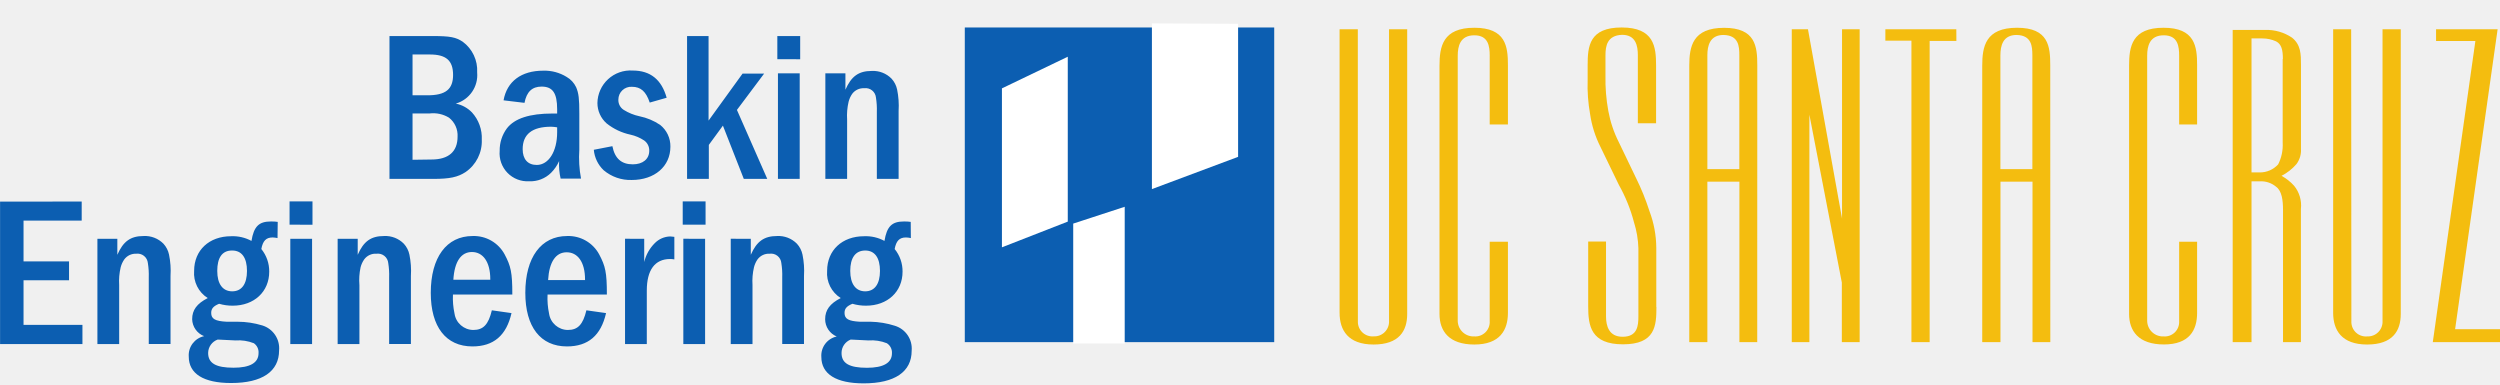
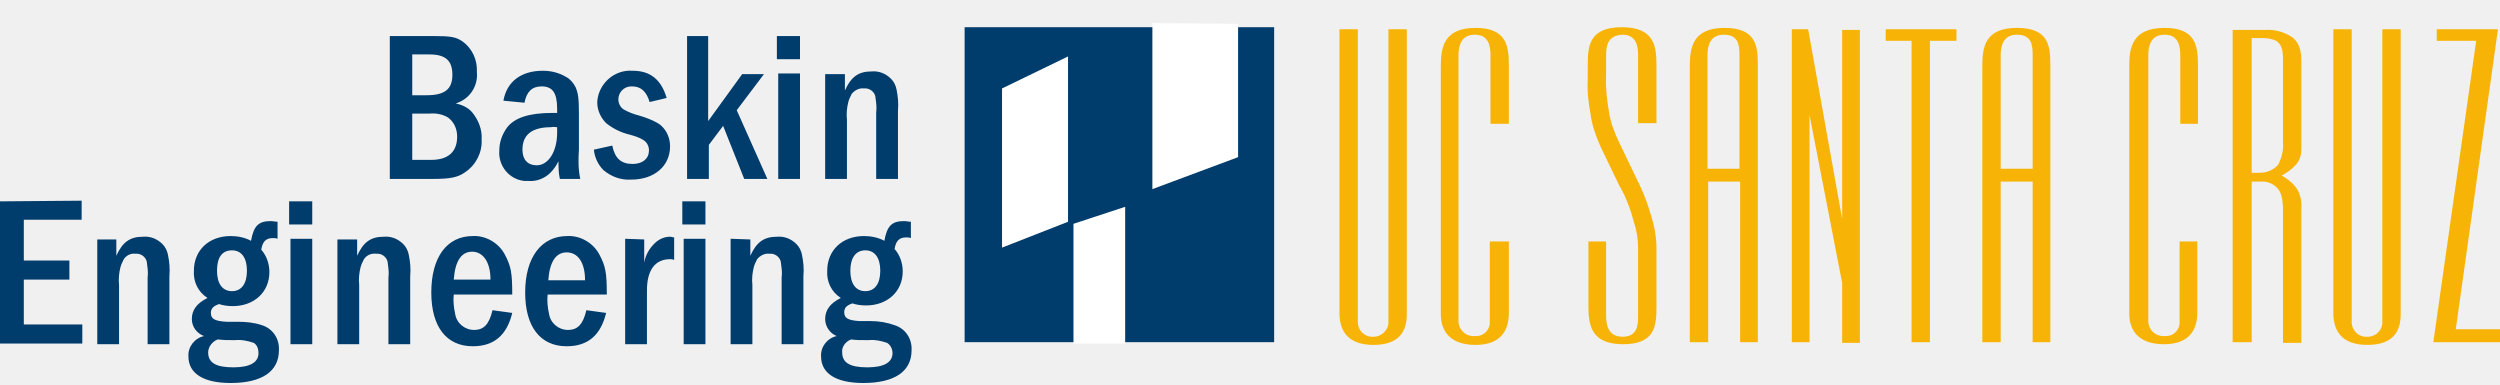
- <svg xmlns="http://www.w3.org/2000/svg" id="Layer_1" data-name="Layer 1" viewBox="0 0 367.54 56.54">
-   <defs>
-     <style>.cls-1{fill:#0c5eb1;}.cls-2{fill:#fff;}.cls-3{fill:none;}.cls-4{fill:#f4bd0f;}</style>
-   </defs>
-   <polyline class="cls-1" points="141.84 4.04 187.33 4.04 187.33 50.3 141.84 50.3 141.84 4.8" />
-   <polyline class="cls-2" points="169.35 3.44 169.35 27.8 182.02 23.06 182.02 3.5" />
-   <polyline class="cls-2" points="147.3 12.99 147.3 36.36 156.98 32.58 156.98 8.34 147.3 12.99" />
-   <polyline class="cls-2" points="157.78 32.87 165.35 30.4 165.35 50.49 157.78 50.49 157.78 32.87" />
-   <rect class="cls-3" x="137.48" y="1" width="53.57" height="52.17" />
-   <path class="cls-4" d="M390.65,93h9.89v-1.9h-6.61L400.18,47h-9.05v1.73h5.78Zm-12-46H376V88.69c0,2.55,1.25,4.66,5,4.66s4.94-2,4.94-4.49V47h-2.68V89.88A2.16,2.16,0,0,1,381,92.16a2.14,2.14,0,0,1-2.32-2.22Zm-7.39,46V73.42a4.57,4.57,0,0,0-1-3.41,7,7,0,0,0-1.85-1.46,7.29,7.29,0,0,0,2.2-1.73,3.38,3.38,0,0,0,.66-2.22V52.3c0-1.62,0-3-1.31-4.06A6.68,6.68,0,0,0,366,47.1h-4.77V93H364V69.36h1.19a3.41,3.41,0,0,1,2.44.81c.83.6,1,2,1,3.36V93Zm-2.68-41.64V63.67a6.29,6.29,0,0,1-.66,3.19,3.61,3.61,0,0,1-2.74,1.19H364V48.35h1.61a4.91,4.91,0,0,1,2,.43C368.43,49.21,368.61,50.08,368.61,51.38ZM353.36,78.24v11.7a2.12,2.12,0,0,1-2.26,2.22,2.32,2.32,0,0,1-2.44-2.27v-39c0-1.41.36-3,2.44-3s2.26,1.63,2.26,3V61H356V52.3c0-2.76-.3-5.52-4.94-5.52S346,49.54,346,52.35v36.5c0,2.49,1.37,4.49,5.12,4.49S356,91.24,356,88.69V78.24ZM334.41,52.3c0-2.76-.24-5.52-4.88-5.52s-5.12,2.76-5.12,5.58V93h2.68V69.41h4.71V93h2.62Zm-7.33,15.27V50.84c0-1.41.36-3,2.38-3,2.2.05,2.32,1.63,2.32,3V67.57ZM320.6,47H310.17v1.68H314V93h2.68V48.72h3.93ZM298.79,47h-2.38V93H299V59.56l4.77,24.69V93h2.62V47H303.8V74.83Zm-7.45,5.31c0-2.76-.24-5.52-4.88-5.52s-5.12,2.76-5.12,5.58V93H284V69.41h4.71V93h2.62ZM284,67.57V50.84c0-1.41.36-3,2.38-3,2.21.05,2.32,1.63,2.32,3V67.57Zm-7.51,20.25V79.11a15.47,15.47,0,0,0-1-5.36,35.22,35.22,0,0,0-2-4.93l-2.5-5.2a16.84,16.84,0,0,1-1.55-4.6,25.84,25.84,0,0,1-.42-5.2v-3c0-1.35.24-2.92,2.44-3,2,0,2.32,1.57,2.32,3v10h2.68v-8.5c0-2.76-.3-5.58-5.06-5.58s-5,2.76-5,5.52v2.22a23.65,23.65,0,0,0,.36,5,15.69,15.69,0,0,0,1.55,4.87L271,69.9a23.14,23.14,0,0,1,2.21,5.47,14.09,14.09,0,0,1,.65,3.84v10c0,1.35-.12,3-2.32,3-2,0-2.44-1.57-2.44-3v-11h-2.62v9.53c0,2.82.36,5.58,5.12,5.58S276.51,90.59,276.51,87.82ZM252,78.24v11.7a2.12,2.12,0,0,1-2.26,2.22,2.32,2.32,0,0,1-2.44-2.27v-39c0-1.41.36-3,2.44-3s2.26,1.63,2.26,3V61h2.68V52.3c0-2.76-.3-5.52-4.94-5.52s-5.12,2.76-5.12,5.58v36.5c0,2.49,1.37,4.49,5.12,4.49s4.94-2.11,4.94-4.66V78.24ZM232.61,47h-2.68V88.69c0,2.55,1.25,4.66,5,4.66s4.94-2,4.94-4.49V47H237.2V89.88a2.16,2.16,0,0,1-2.26,2.27,2.14,2.14,0,0,1-2.32-2.22Z" transform="translate(-32.99 -42.7)" />
-   <path class="cls-1" d="M154.33,53.48V69h3.2V60.29a9,9,0,0,1,.22-2.64,3.58,3.58,0,0,1,.53-1.16,2.07,2.07,0,0,1,1.76-.82,1.53,1.53,0,0,1,1.73,1.38,10.94,10.94,0,0,1,.13,2.1V69h3.2V59a12,12,0,0,0-.22-3.14,3.39,3.39,0,0,0-.82-1.6,3.81,3.81,0,0,0-2.92-1.13c-1.91,0-3,.79-3.86,2.76V53.48Zm-3.7-2.07V48h-3.36V51.4Zm-3.27,2.07V69h3.2V53.48ZM134,48V69h3.2V64l2.07-2.83L142.34,69h3.45l-4.46-10.14,4-5.34h-3.17l-5,6.91V48Zm-3,9.07c-.75-2.67-2.39-4-5-4a4.86,4.86,0,0,0-5.18,4.77,4,4,0,0,0,1.35,3,8.43,8.43,0,0,0,3.52,1.66,6,6,0,0,1,2,.85,1.79,1.79,0,0,1,.75,1.51c0,1.22-.94,2-2.42,2-1.66,0-2.64-.85-3-2.67l-2.73.53a4.72,4.72,0,0,0,1.44,3,6.09,6.09,0,0,0,4.14,1.44c3.36,0,5.68-2,5.68-4.9a4,4,0,0,0-1.51-3.2A8.51,8.51,0,0,0,127,59.79a7.17,7.17,0,0,1-2.32-.94,1.7,1.7,0,0,1-.78-1.51,1.88,1.88,0,0,1,2-1.88c1.29,0,2.07.69,2.61,2.32Zm-16.1,4.33v.75c0,2.83-1.26,4.8-3,4.8-1.32,0-2.07-.85-2.07-2.32,0-2.2,1.41-3.3,4.18-3.3A6,6,0,0,1,114.9,61.42Zm-4.8-3.58c.31-1.63,1.13-2.39,2.51-2.39,1.63,0,2.29.94,2.29,3.33v.63a6.4,6.4,0,0,0-.69,0c-3.36,0-5.56.72-6.69,2.17a5.41,5.41,0,0,0-1.07,3.33,4.11,4.11,0,0,0,4.33,4.46A4.31,4.31,0,0,0,114,68.11a5.71,5.71,0,0,0,1.19-1.73,9.12,9.12,0,0,0,.22,2.58h3a16.9,16.9,0,0,1-.25-4.27V59.41c0-2.2-.09-3-.47-3.89A3.43,3.43,0,0,0,116.28,54a6.17,6.17,0,0,0-3.42-.91c-3.23,0-5.34,1.57-5.84,4.36ZM93.64,66.19V59.38h2.51A4.45,4.45,0,0,1,99,60a3.3,3.3,0,0,1,1.26,2.79c0,2.2-1.32,3.36-3.83,3.36Zm0-9.48v-6h2.54c2.39,0,3.42.88,3.42,3s-1.1,3-3.77,3ZM90.25,48V69h6.44c2.42,0,3.58-.25,4.74-1a5.5,5.5,0,0,0,2.39-4.77,5.57,5.57,0,0,0-1.44-4A4.57,4.57,0,0,0,100,57.93a4.36,4.36,0,0,0,3.14-4.58,5.23,5.23,0,0,0-2.13-4.52C100,48.17,99.2,48,96.6,48Z" transform="translate(-32.99 -42.7)" />
-   <path class="cls-1" d="M158.06,92.62c.94.06,1.07.06,2.61.13a6.05,6.05,0,0,1,2.7.41,1.62,1.62,0,0,1,.75,1.48c0,1.41-1.26,2.13-3.67,2.13-2.61,0-3.74-.66-3.74-2.17A2.11,2.11,0,0,1,158.06,92.62Zm2.13-13.09c1.41,0,2.17,1.07,2.17,3s-.79,3-2.17,3-2.2-1.07-2.2-3S158.75,79.53,160.2,79.53Zm6.69-4.21a6,6,0,0,0-1-.06c-1.76,0-2.51.72-2.86,2.86a5.74,5.74,0,0,0-3-.69c-3.23,0-5.43,2.07-5.43,5.09a4.3,4.3,0,0,0,2,4c-1.6.82-2.29,1.76-2.29,3.11a2.75,2.75,0,0,0,1.7,2.54,2.87,2.87,0,0,0-2.26,3c0,2.54,2.2,3.89,6.22,3.89,4.58,0,7.06-1.7,7.06-4.8a3.51,3.51,0,0,0-2.48-3.67A12.56,12.56,0,0,0,161,90L159.41,90c-1.66-.09-2.26-.41-2.26-1.29,0-.63.31-1,1.16-1.35a7,7,0,0,0,2,.28c3.17,0,5.37-2.07,5.37-5a5.18,5.18,0,0,0-1.16-3.33c.22-1.19.69-1.7,1.66-1.7a3.8,3.8,0,0,1,.72.09Zm-26.46,2.48V93.28h3.2V84.62a9,9,0,0,1,.22-2.64,3.58,3.58,0,0,1,.53-1.16,2.07,2.07,0,0,1,1.76-.82,1.52,1.52,0,0,1,1.73,1.38,10.93,10.93,0,0,1,.13,2.1v9.79h3.2v-10a12,12,0,0,0-.22-3.14,3.39,3.39,0,0,0-.82-1.6,3.81,3.81,0,0,0-2.92-1.13c-1.91,0-3,.79-3.86,2.76V77.81Zm-3.7-2.07V72.31h-3.36v3.42Zm-3.27,2.07V93.28h3.2V77.81Zm-8.57,0V93.28h3.2V85.4c0-3,1.19-4.62,3.42-4.62.19,0,.31,0,.63.06V77.52a4.88,4.88,0,0,0-.6-.06,3.29,3.29,0,0,0-2.29,1,5.81,5.81,0,0,0-1.54,2.76V77.81ZM119,83.87h-5.43c.16-2.67,1.13-4.08,2.73-4.08s2.7,1.41,2.7,4ZM122.21,86c0-3.27-.22-4.18-1.13-5.9a5.14,5.14,0,0,0-4.71-2.7c-3.83,0-6.15,3.14-6.15,8.35,0,5,2.23,7.88,6.12,7.88,3.11,0,5-1.6,5.75-4.9l-2.89-.41c-.5,2.1-1.26,2.89-2.73,2.89a2.81,2.81,0,0,1-2.76-2.42,10.79,10.79,0,0,1-.22-2.79Zm-17.14-2.17H99.64c.16-2.67,1.13-4.08,2.73-4.08s2.7,1.41,2.7,4ZM108.31,86c0-3.27-.22-4.18-1.13-5.9a5.14,5.14,0,0,0-4.71-2.7c-3.83,0-6.15,3.14-6.15,8.35,0,5,2.23,7.88,6.12,7.88,3.11,0,5-1.6,5.75-4.9l-2.89-.41c-.5,2.1-1.26,2.89-2.73,2.89a2.81,2.81,0,0,1-2.76-2.42A10.81,10.81,0,0,1,99.58,86ZM82.63,77.81V93.28h3.2V84.62A9,9,0,0,1,86,82a3.59,3.59,0,0,1,.53-1.16A2.07,2.07,0,0,1,88.34,80a1.53,1.53,0,0,1,1.73,1.38,10.94,10.94,0,0,1,.13,2.1v9.79h3.2v-10a12,12,0,0,0-.22-3.14,3.39,3.39,0,0,0-.82-1.6,3.81,3.81,0,0,0-2.92-1.13c-1.92,0-3,.79-3.86,2.76V77.81Zm-3.7-2.07V72.31H75.56v3.42Zm-3.26,2.07V93.28h3.2V77.81ZM65,92.62c.94.06,1.07.06,2.61.13a6.06,6.06,0,0,1,2.7.41A1.62,1.62,0,0,1,71,94.63c0,1.41-1.26,2.13-3.67,2.13-2.61,0-3.74-.66-3.74-2.17A2.11,2.11,0,0,1,65,92.62Zm2.13-13.09c1.41,0,2.17,1.07,2.17,3s-.78,3-2.17,3-2.2-1.07-2.2-3S65.64,79.53,67.09,79.53Zm6.69-4.21a6,6,0,0,0-1-.06c-1.76,0-2.51.72-2.86,2.86a5.74,5.74,0,0,0-3-.69c-3.23,0-5.43,2.07-5.43,5.09a4.3,4.3,0,0,0,2,4c-1.6.82-2.29,1.76-2.29,3.11A2.75,2.75,0,0,0,63,92.12a2.87,2.87,0,0,0-2.26,3c0,2.54,2.2,3.89,6.22,3.89,4.58,0,7.06-1.7,7.06-4.8a3.51,3.51,0,0,0-2.48-3.67A12.56,12.56,0,0,0,67.93,90L66.3,90c-1.66-.09-2.26-.41-2.26-1.29,0-.63.31-1,1.16-1.35a7,7,0,0,0,2,.28c3.17,0,5.37-2.07,5.37-5a5.18,5.18,0,0,0-1.16-3.33c.22-1.19.69-1.7,1.66-1.7a3.79,3.79,0,0,1,.72.09ZM47.31,77.81V93.28h3.2V84.62A9,9,0,0,1,50.73,82a3.59,3.59,0,0,1,.53-1.16A2.07,2.07,0,0,1,53,80a1.53,1.53,0,0,1,1.73,1.38,10.93,10.93,0,0,1,.13,2.1v9.79h3.2v-10a12,12,0,0,0-.22-3.14,3.39,3.39,0,0,0-.82-1.6,3.81,3.81,0,0,0-2.92-1.13c-1.92,0-3,.79-3.86,2.76V77.81ZM33,72.34V93.28H45.11V90.46H36.45V83.9h6.69V81.13H36.45v-6H45v-2.8Z" transform="translate(-32.99 -42.7)" />
-   <rect class="cls-3" x="0.01" y="0.12" width="367.54" height="56.3" />
+ <svg xmlns="http://www.w3.org/2000/svg" version="1.1" id="Layer_1" x="0px" y="0px" viewBox="0 0 367.5 56.5" style="enable-background:new 0 0 367.5 56.5;" xml:space="preserve">
+   <style type="text/css">
+ 	.st0{fill:#003C6C;}
+ 	.st1{fill:#FFFFFF;}
+ 	.st2{fill:none;}
+ 	.st3{fill:#F8B307;}
+ </style>
+   <polyline class="st0" points="141.8,4 187.3,4 187.3,50.3 141.8,50.3 141.8,4.8 " />
+   <polyline class="st1" points="169.4,3.4 169.4,27.8 182,23.1 182,3.5 " />
+   <polyline class="st1" points="147.3,13 147.3,36.4 157,32.6 157,8.3 147.3,13 " />
+   <polyline class="st1" points="157.8,32.9 165.4,30.4 165.4,50.5 157.8,50.5 157.8,32.9 " />
+   <rect x="137.5" y="1" class="st2" width="53.6" height="52.2" />
+   <path class="st3" d="M357.7,50.3h9.9v-1.9h-6.6l6.2-44.1h-9V6h5.8L357.7,50.3z M345.7,4.3H343V46c0,2.6,1.2,4.7,5,4.7s4.9-2,4.9-4.5  V4.3h-2.7v42.9c0.1,1.2-0.8,2.2-2,2.3c-0.1,0-0.2,0-0.2,0c-1.2,0.1-2.2-0.8-2.3-2c0-0.1,0-0.2,0-0.3L345.7,4.3z M338.3,50.3V30.7  c0.1-1.2-0.2-2.5-1-3.4c-0.5-0.6-1.2-1.1-1.9-1.5c0.8-0.4,1.6-1,2.2-1.7c0.5-0.6,0.7-1.4,0.7-2.2V9.6c0-1.6,0-3-1.3-4.1  c-1.2-0.8-2.6-1.2-4-1.1h-4.8v45.9h2.8V26.7h1.2c0.9-0.1,1.8,0.2,2.4,0.8c0.8,0.6,1,2,1,3.4v19.5H338.3z M335.6,8.7V21  c0.1,1.1-0.2,2.2-0.7,3.2c-0.7,0.8-1.7,1.2-2.7,1.2H331V5.6h1.6c0.7,0,1.4,0.1,2,0.4C335.4,6.5,335.6,7.4,335.6,8.7L335.6,8.7z   M320.4,35.5v11.7c0.1,1.2-0.8,2.2-2,2.2c-0.1,0-0.2,0-0.2,0c-1.3,0.1-2.4-0.9-2.4-2.2c0,0,0,0,0-0.1v-39c0-1.4,0.4-3,2.4-3  s2.3,1.6,2.3,3v10.1h2.6V9.6c0-2.8-0.3-5.5-4.9-5.5S313,6.8,313,9.6v36.5c0,2.5,1.4,4.5,5.1,4.5s4.9-2.1,4.9-4.6V35.5H320.4z   M301.4,9.6c0-2.8-0.2-5.5-4.9-5.5s-5.1,2.8-5.1,5.6v40.6h2.7V26.7h4.7v23.6h2.6L301.4,9.6z M294.1,24.9V8.1c0-1.4,0.4-3,2.4-3  c2.2,0,2.3,1.6,2.3,3v16.7H294.1z M287.6,4.3h-10.4V6h3.8v44.3h2.7V6h3.9L287.6,4.3z M265.8,4.3h-2.4v46h2.6V16.9l4.8,24.7v8.8h2.6  v-46h-2.6v27.8L265.8,4.3z M258.4,9.6c0-2.8-0.2-5.5-4.9-5.5c-4.6,0-5.1,2.8-5.1,5.6v40.6h2.7V26.7h4.7v23.6h2.6L258.4,9.6z   M251,24.9V8.1c0-1.4,0.4-3,2.4-3c2.2,0,2.3,1.6,2.3,3v16.7H251z M243.5,45.1v-8.7c0-1.8-0.4-3.6-1-5.4c-0.5-1.7-1.2-3.3-2-4.9  l-2.5-5.2c-0.7-1.5-1.3-3-1.5-4.6c-0.3-1.7-0.5-3.5-0.4-5.2v-3c0-1.3,0.2-2.9,2.4-3c2,0,2.3,1.6,2.3,3v10h2.7V9.6  c0-2.8-0.3-5.6-5.1-5.6s-5,2.8-5,5.5v2.2c-0.1,1.7,0.1,3.4,0.4,5c0.2,1.7,0.8,3.3,1.5,4.9l2.7,5.6c1,1.7,1.7,3.6,2.2,5.5  c0.4,1.2,0.6,2.5,0.6,3.8v10c0,1.3-0.1,3-2.3,3c-2,0-2.4-1.6-2.4-3v-11h-2.6V45c0,2.8,0.4,5.6,5.1,5.6S243.5,47.9,243.5,45.1  L243.5,45.1z M219,35.5v11.7c0.1,1.2-0.8,2.2-2,2.2c-0.1,0-0.2,0-0.2,0c-1.3,0.1-2.4-0.9-2.4-2.2c0,0,0,0,0-0.1v-39  c0-1.4,0.4-3,2.4-3s2.3,1.6,2.3,3v10.1h2.7V9.6c0-2.8-0.3-5.5-4.9-5.5s-5.1,2.8-5.1,5.6v36.5c0,2.5,1.4,4.5,5.1,4.5s4.9-2.1,4.9-4.7  V35.5H219z M199.6,4.3h-2.7V46c0,2.6,1.2,4.7,5,4.7s4.9-2,4.9-4.5V4.3h-2.7v42.9c0.1,1.2-0.9,2.2-2,2.3c-0.1,0-0.1,0-0.2,0  c-1.2,0.1-2.2-0.8-2.3-2c0-0.1,0-0.2,0-0.3L199.6,4.3z" />
+   <path class="st0" d="M121.3,10.8v15.5h3.2v-8.7c-0.1-0.9,0-1.8,0.2-2.6c0.1-0.4,0.3-0.8,0.5-1.2c0.4-0.5,1.1-0.9,1.8-0.8  c0.8-0.1,1.6,0.5,1.7,1.3c0,0,0,0,0,0.1c0.1,0.7,0.2,1.4,0.1,2.1v9.8h3.2v-10c0.1-1.1,0-2.1-0.2-3.1c-0.1-0.6-0.4-1.2-0.8-1.6  c-0.8-0.8-1.8-1.2-2.9-1.1c-1.9,0-3,0.8-3.9,2.8v-2.4H121.3z M117.6,8.7V5.3h-3.4v3.4L117.6,8.7z M114.4,10.8v15.5h3.2V10.8H114.4z   M101,5.3v21h3.2v-5l2.1-2.8l3.1,7.8h3.4l-4.5-10.1l4-5.3h-3.2l-5,6.9V5.3H101z M98,14.4c-0.8-2.7-2.4-4-5-4c-2.7-0.2-5,1.9-5.2,4.5  c0,0.1,0,0.2,0,0.2c0,1.1,0.5,2.2,1.3,3c1,0.8,2.2,1.4,3.5,1.7c0.7,0.2,1.4,0.4,2,0.8c0.5,0.3,0.8,0.9,0.8,1.5c0,1.2-0.9,2-2.4,2  c-1.7,0-2.6-0.8-3-2.7L87.3,22c0.1,1.1,0.6,2.2,1.4,3c1.2,1,2.6,1.5,4.1,1.4c3.4,0,5.7-2,5.7-4.9c0-1.2-0.5-2.4-1.5-3.2  c-0.9-0.6-2-1-3-1.3c-0.8-0.2-1.6-0.5-2.3-0.9c-0.5-0.3-0.8-0.9-0.8-1.5c0-1,0.8-1.9,1.9-1.9c0,0,0.1,0,0.1,0c1.3,0,2.1,0.7,2.6,2.3  L98,14.4z M81.9,18.7v0.8c0,2.8-1.3,4.8-3,4.8c-1.3,0-2.1-0.8-2.1-2.3c0-2.2,1.4-3.3,4.2-3.3C81.3,18.6,81.6,18.7,81.9,18.7  L81.9,18.7z M77.1,15.1c0.3-1.6,1.1-2.4,2.5-2.4c1.6,0,2.3,0.9,2.3,3.3v0.6c-0.2,0-0.5,0-0.7,0c-3.4,0-5.6,0.7-6.7,2.2  c-0.7,1-1.1,2.1-1.1,3.3c-0.2,2.3,1.5,4.3,3.7,4.5c0.2,0,0.4,0,0.6,0c1.2,0.1,2.4-0.4,3.2-1.2c0.5-0.5,0.9-1.1,1.2-1.7  c0,0.9,0,1.7,0.2,2.6h3c-0.3-1.4-0.3-2.8-0.2-4.3v-5.3c0-2.2-0.1-3-0.5-3.9c-0.3-0.6-0.8-1.2-1.4-1.5c-1-0.6-2.2-0.9-3.4-0.9  c-3.2,0-5.3,1.6-5.8,4.4L77.1,15.1z M60.6,23.5v-6.8h2.5c1-0.1,2,0.1,2.8,0.6c0.9,0.7,1.3,1.7,1.3,2.8c0,2.2-1.3,3.4-3.8,3.4  L60.6,23.5z M60.6,14V8h2.5c2.4,0,3.4,0.9,3.4,3s-1.1,3-3.8,3H60.6z M57.3,5.3v21h6.4c2.4,0,3.6-0.2,4.7-1c1.6-1.1,2.5-2.9,2.4-4.8  c0.1-1.5-0.5-2.9-1.4-4c-0.6-0.7-1.5-1.1-2.4-1.3c2-0.6,3.3-2.5,3.1-4.6c0.1-1.8-0.7-3.5-2.1-4.5c-1-0.7-1.8-0.8-4.4-0.8H57.3z" />
+   <path class="st0" d="M125.1,49.9c0.9,0.1,1.1,0.1,2.6,0.1c0.9-0.1,1.8,0.1,2.7,0.4c0.5,0.3,0.8,0.9,0.8,1.5c0,1.4-1.3,2.1-3.7,2.1  c-2.6,0-3.7-0.7-3.7-2.2C123.7,51,124.3,50.2,125.1,49.9z M127.2,36.8c1.4,0,2.2,1.1,2.2,3s-0.8,3-2.2,3s-2.2-1.1-2.2-3  S125.8,36.8,127.2,36.8L127.2,36.8z M133.9,32.6c-0.3,0-0.7-0.1-1-0.1c-1.8,0-2.5,0.7-2.9,2.9c-0.9-0.5-2-0.7-3-0.7  c-3.2,0-5.4,2.1-5.4,5.1c-0.1,1.6,0.6,3.1,2,4c-1.6,0.8-2.3,1.8-2.3,3.1c0,1.1,0.7,2.1,1.7,2.5c-1.4,0.3-2.4,1.6-2.3,3  c0,2.5,2.2,3.9,6.2,3.9c4.6,0,7.1-1.7,7.1-4.8c0.1-1.7-0.9-3.2-2.5-3.7c-1.1-0.4-2.3-0.6-3.5-0.6h-1.6c-1.7-0.1-2.3-0.4-2.3-1.3  c0-0.6,0.3-1,1.2-1.3c0.6,0.2,1.3,0.3,2,0.3c3.2,0,5.4-2.1,5.4-5c0-1.2-0.4-2.4-1.2-3.3c0.2-1.2,0.7-1.7,1.7-1.7  c0.2,0,0.5,0,0.7,0.1L133.9,32.6z M107.4,35.1v15.5h3.2v-8.7c-0.1-0.9,0-1.8,0.2-2.6c0.1-0.4,0.3-0.8,0.5-1.2  c0.4-0.5,1.1-0.9,1.8-0.8c0.8-0.1,1.6,0.5,1.7,1.3c0,0,0,0.1,0,0.1c0.1,0.7,0.2,1.4,0.1,2.1v9.8h3.2v-10c0.1-1.1,0-2.1-0.2-3.1  c-0.1-0.6-0.4-1.2-0.8-1.6c-0.8-0.8-1.8-1.2-2.9-1.1c-1.9,0-3,0.8-3.9,2.8v-2.4L107.4,35.1z M103.7,33v-3.4h-3.4V33L103.7,33z   M100.5,35.1v15.5h3.2V35.1L100.5,35.1z M91.9,35.1v15.5h3.2v-7.9c0-3,1.2-4.6,3.4-4.6c0.2,0,0.3,0,0.6,0.1v-3.3  c-0.2,0-0.4-0.1-0.6-0.1c-0.9,0-1.7,0.4-2.3,1c-0.8,0.8-1.3,1.7-1.5,2.8v-3.4L91.9,35.1z M86,41.2h-5.4c0.2-2.7,1.1-4.1,2.7-4.1  S86,38.5,86,41.2L86,41.2z M89.2,43.3c0-3.3-0.2-4.2-1.1-5.9c-0.9-1.7-2.8-2.8-4.7-2.7c-3.8,0-6.2,3.1-6.2,8.3c0,5,2.2,7.9,6.1,7.9  c3.1,0,5-1.6,5.8-4.9l-2.9-0.4c-0.5,2.1-1.3,2.9-2.7,2.9c-1.4,0-2.6-1-2.8-2.4c-0.2-0.9-0.3-1.9-0.2-2.8L89.2,43.3z M72.1,41.1h-5.4  c0.2-2.7,1.1-4.1,2.7-4.1S72.1,38.5,72.1,41.1L72.1,41.1z M75.3,43.3c0-3.3-0.2-4.2-1.1-5.9c-0.9-1.7-2.8-2.8-4.7-2.7  c-3.8,0-6.1,3.1-6.1,8.3c0,5,2.2,7.9,6.1,7.9c3.1,0,5-1.6,5.8-4.9l-2.9-0.4c-0.5,2.1-1.3,2.9-2.7,2.9c-1.4,0-2.6-1-2.8-2.4  c-0.2-0.9-0.3-1.9-0.2-2.8H75.3z M49.6,35.1v15.5h3.2v-8.7c-0.1-0.9,0-1.8,0.2-2.6c0.1-0.4,0.3-0.8,0.5-1.2c0.4-0.6,1.1-0.9,1.8-0.8  c0.8-0.1,1.6,0.5,1.7,1.3c0,0,0,0,0,0.1c0.1,0.7,0.2,1.4,0.1,2.1v9.8h3.2v-10c0.1-1.1,0-2.1-0.2-3.1c-0.1-0.6-0.4-1.2-0.8-1.6  c-0.8-0.8-1.8-1.2-2.9-1.1c-1.9,0-3,0.8-3.9,2.8v-2.4H49.6z M45.9,33v-3.4h-3.4V33L45.9,33z M42.7,35.1v15.5h3.2V35.1H42.7z   M32,49.9C33,50,33.1,50,34.6,50c0.9-0.1,1.8,0.1,2.7,0.4c0.5,0.3,0.7,0.9,0.7,1.5c0,1.4-1.3,2.1-3.7,2.1c-2.6,0-3.7-0.7-3.7-2.2  C30.6,51,31.2,50.2,32,49.9z M34.1,36.8c1.4,0,2.2,1.1,2.2,3s-0.8,3-2.2,3s-2.2-1.1-2.2-3S32.6,36.8,34.1,36.8L34.1,36.8z   M40.8,32.6c-0.3,0-0.7-0.1-1-0.1c-1.8,0-2.5,0.7-2.9,2.9c-0.9-0.5-2-0.7-3-0.7c-3.2,0-5.4,2.1-5.4,5.1c-0.1,1.6,0.6,3.1,2,4  c-1.6,0.8-2.3,1.8-2.3,3.1c0,1.1,0.7,2.1,1.8,2.5c-1.4,0.3-2.4,1.6-2.3,3c0,2.5,2.2,3.9,6.2,3.9c4.6,0,7.1-1.7,7.1-4.8  c0.1-1.7-0.9-3.2-2.5-3.7c-1.2-0.4-2.4-0.5-3.6-0.5h-1.6C31.6,47.2,31,46.9,31,46c0-0.6,0.3-1,1.2-1.3c0.6,0.2,1.3,0.3,2,0.3  c3.2,0,5.4-2.1,5.4-5c0-1.2-0.4-2.4-1.2-3.3c0.2-1.2,0.7-1.7,1.7-1.7c0.2,0,0.5,0,0.7,0.1L40.8,32.6z M14.3,35.1v15.5h3.2v-8.7  c-0.1-0.9,0-1.8,0.2-2.6c0.1-0.4,0.3-0.8,0.5-1.2c0.4-0.6,1.1-0.9,1.7-0.8c0.8-0.1,1.6,0.5,1.7,1.3c0,0,0,0,0,0.1  c0.1,0.7,0.2,1.4,0.1,2.1v9.8h3.2v-10c0.1-1.1,0-2.1-0.2-3.1c-0.1-0.6-0.4-1.2-0.8-1.6c-0.8-0.8-1.8-1.2-2.9-1.1  c-1.9,0-3,0.8-3.9,2.8v-2.4H14.3z M0,29.6v20.9h12.1v-2.8H3.5v-6.6h6.7v-2.8H3.5v-6H12v-2.8L0,29.6z" />
+   <rect x="0" y="0.1" class="st2" width="367.5" height="56.3" />
</svg>
